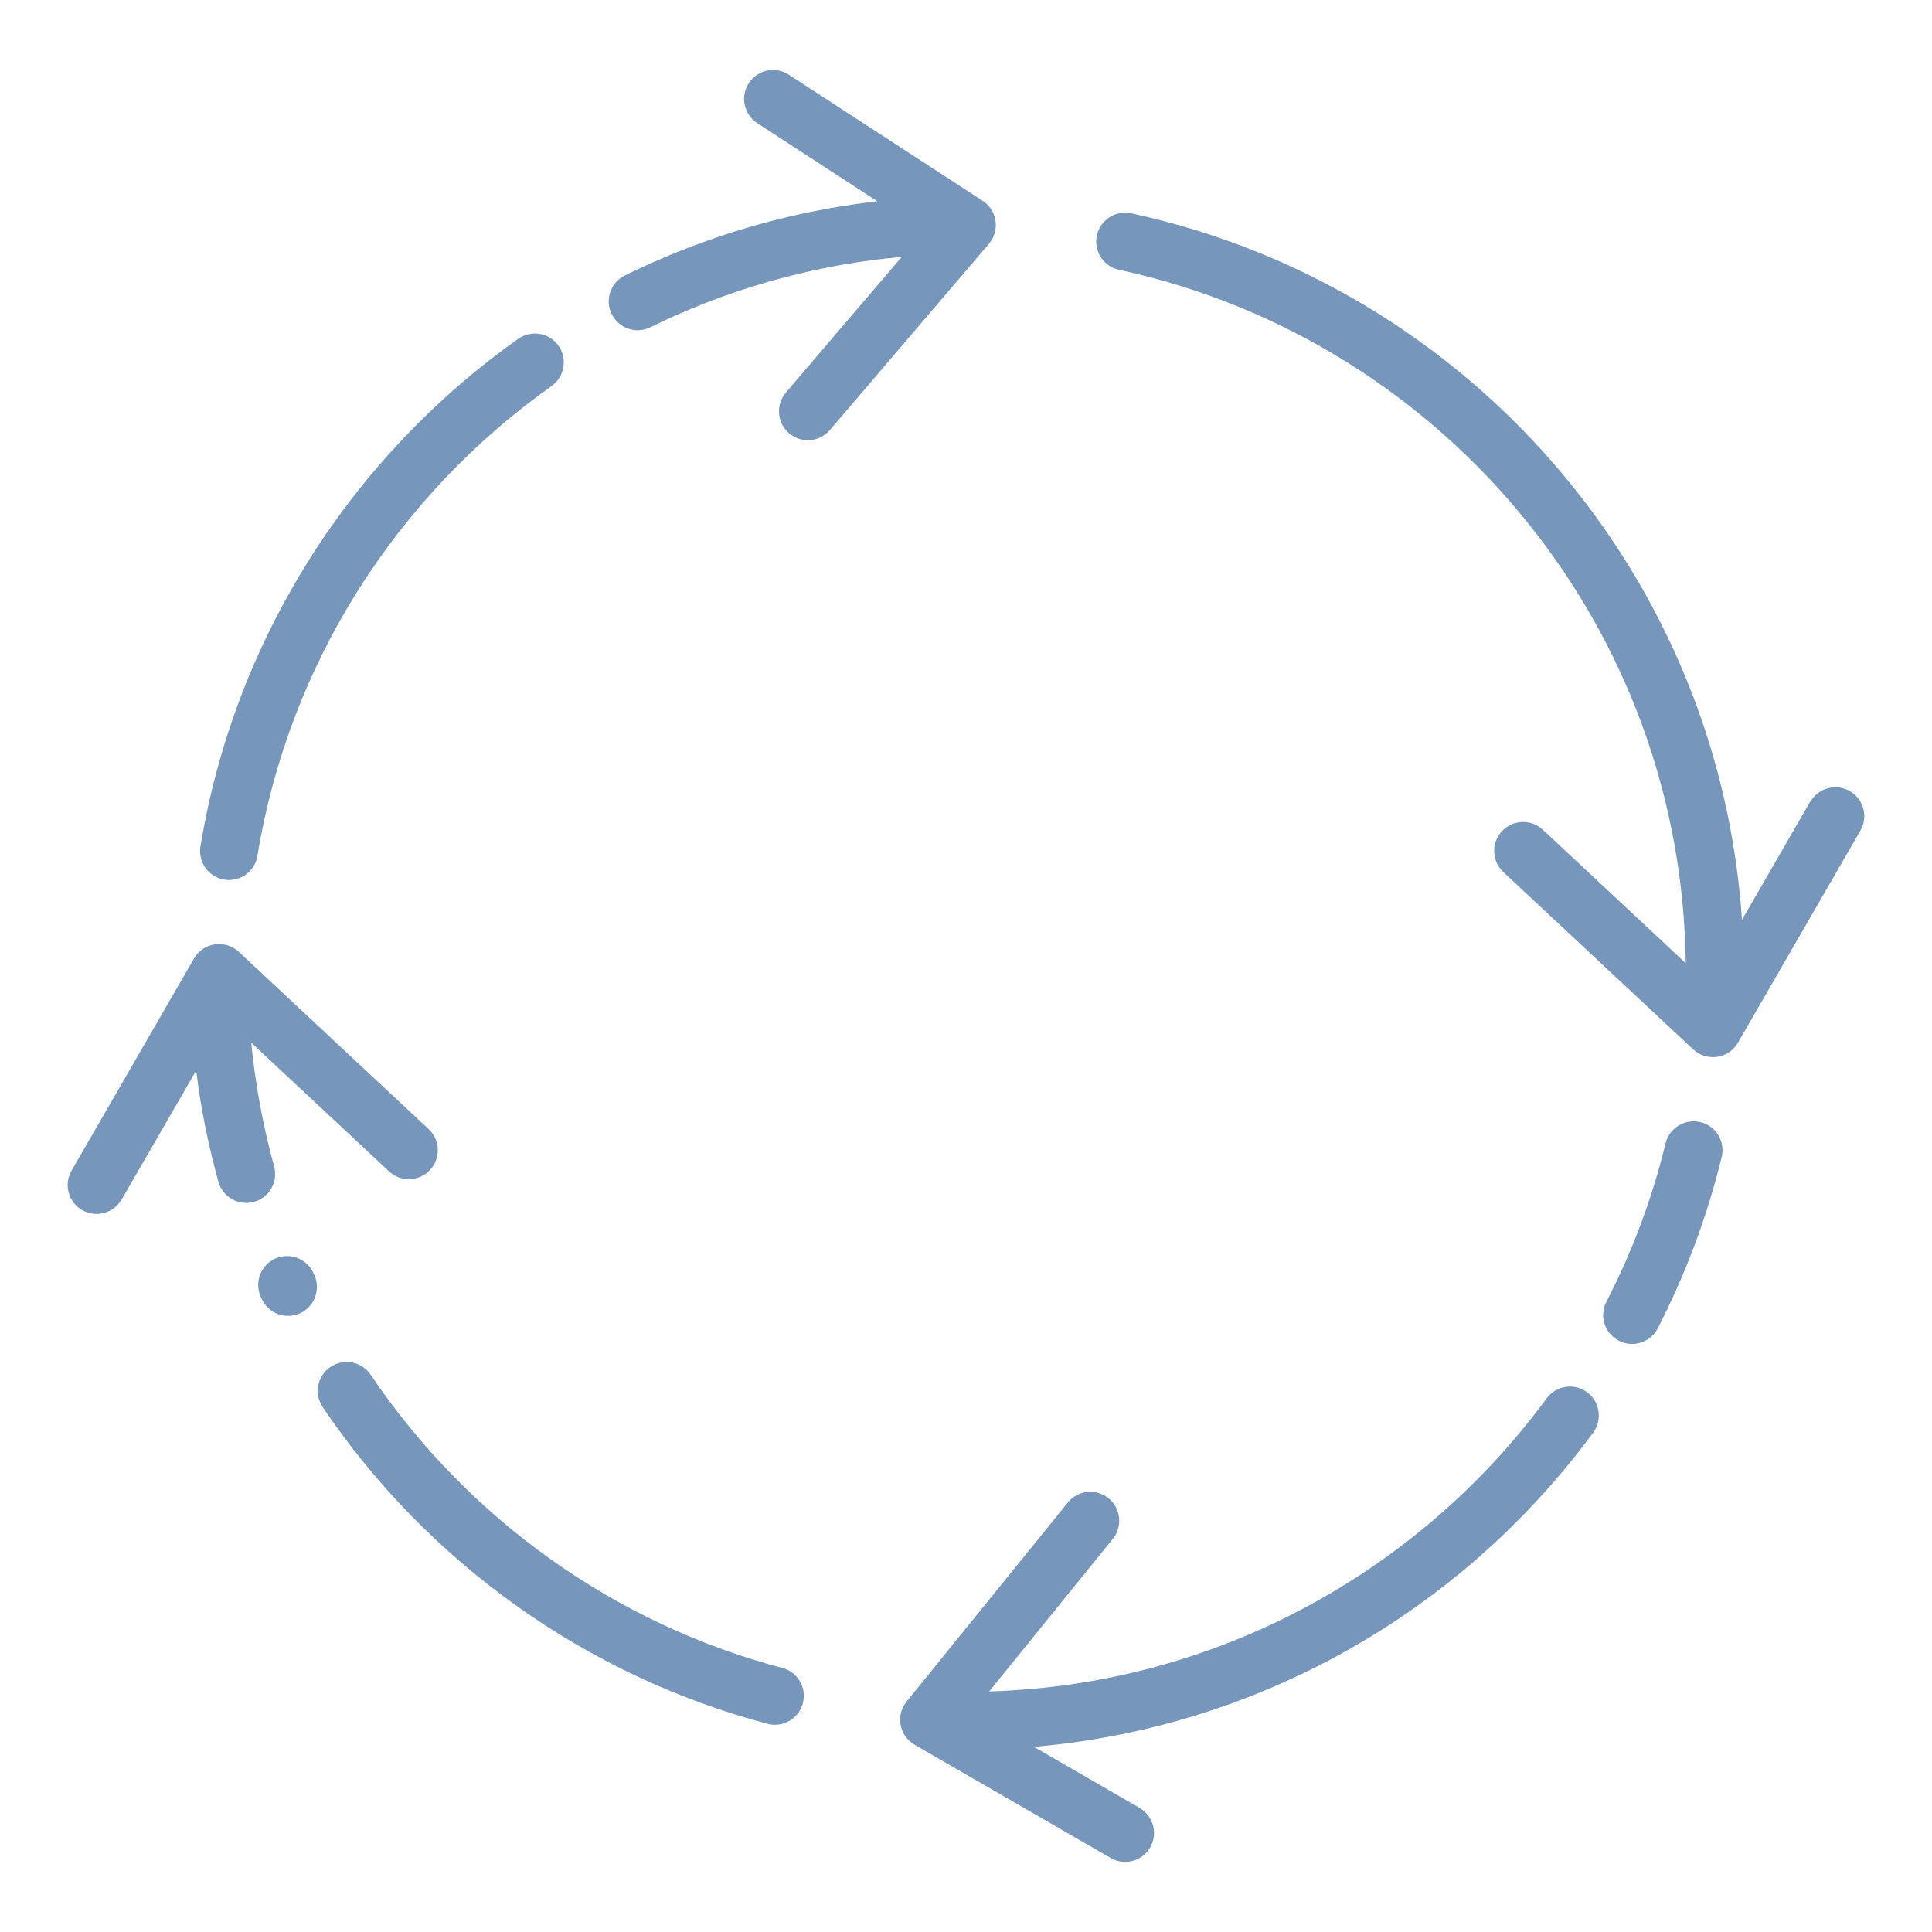
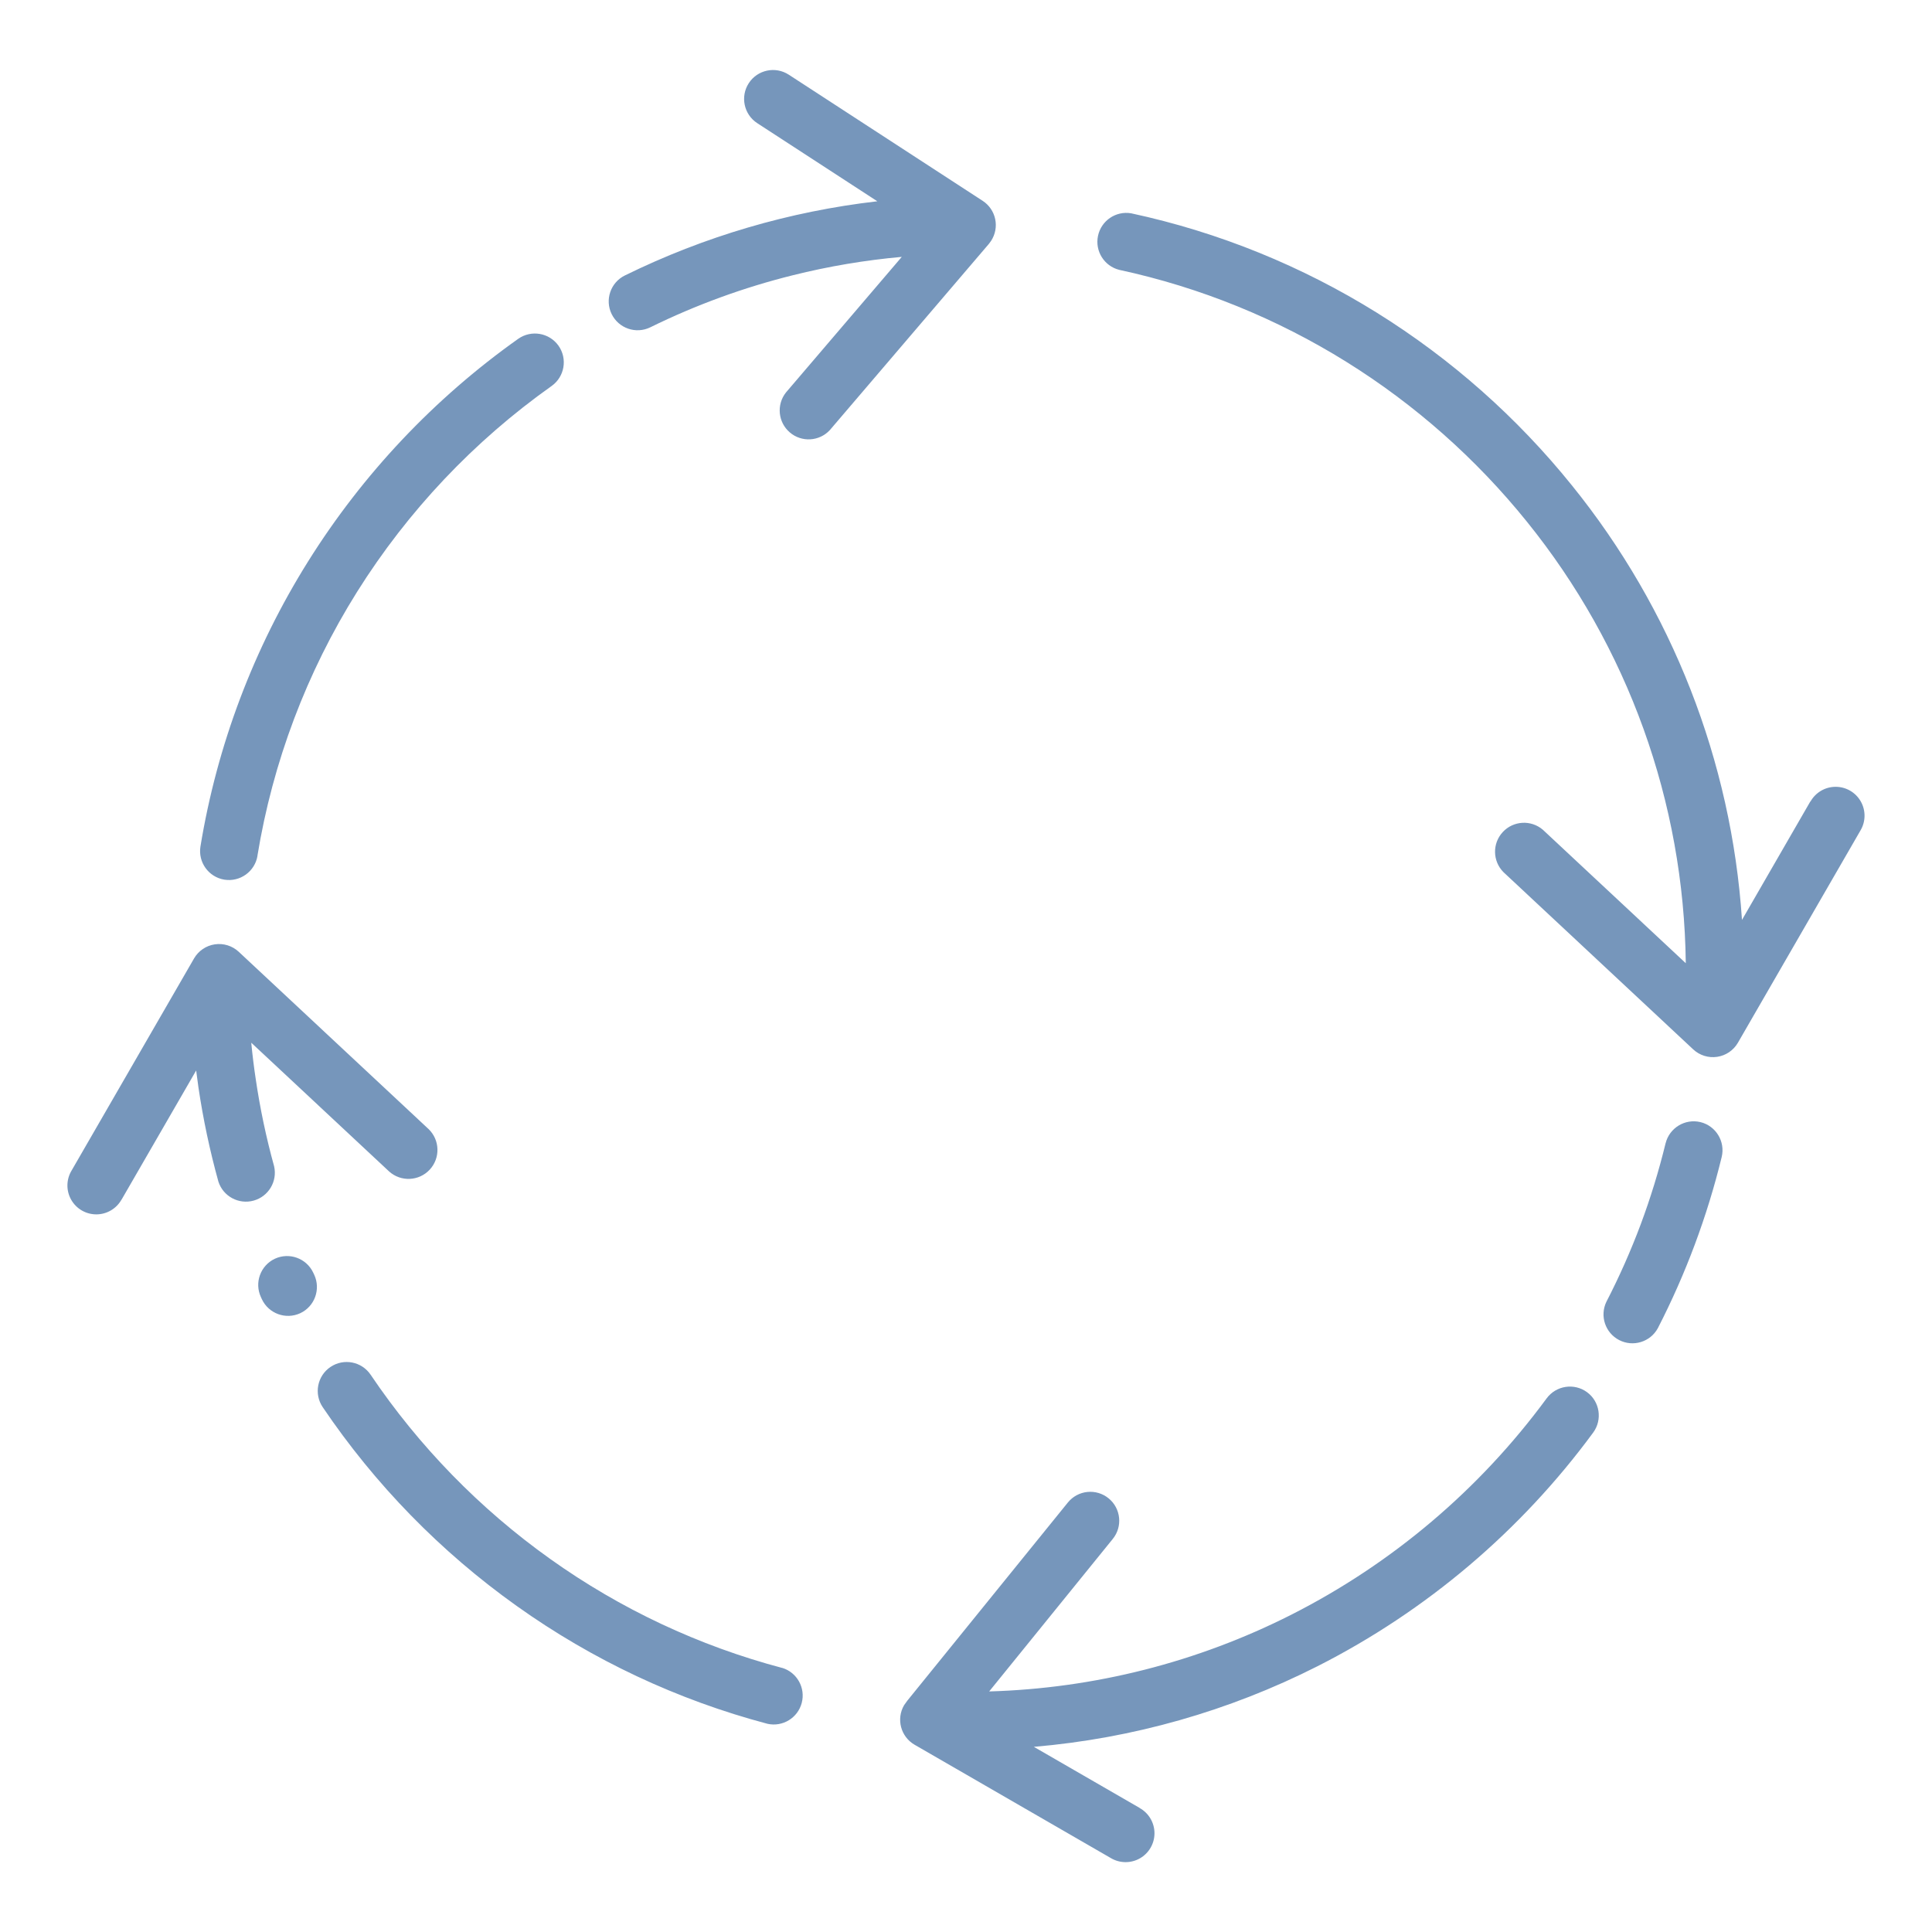
- <svg xmlns="http://www.w3.org/2000/svg" width="99" height="99" viewBox="0 0 99 99" fill="none">
-   <path d="M13.195 43.85C13.063 44.659 12.302 45.204 11.497 45.076C10.689 44.945 10.144 44.183 10.271 43.379C11.138 38.088 13.052 33.138 15.79 28.765C18.594 24.286 22.26 20.407 26.552 17.364C27.217 16.892 28.145 17.047 28.617 17.712C29.089 18.377 28.934 19.305 28.269 19.777C24.286 22.6 20.887 26.193 18.296 30.33C15.763 34.375 13.995 38.95 13.191 43.854L13.195 43.85ZM38.803 6.311C38.118 5.867 37.921 4.946 38.37 4.262C38.815 3.577 39.735 3.38 40.419 3.828L50.354 10.29C51.039 10.735 51.236 11.656 50.787 12.34L50.671 12.499L42.523 22.039C41.989 22.662 41.057 22.731 40.435 22.201C39.812 21.668 39.743 20.736 40.272 20.113L46.209 13.164C44.306 13.334 42.442 13.651 40.632 14.104C38.076 14.738 35.628 15.639 33.323 16.772C32.588 17.132 31.703 16.826 31.343 16.095C30.983 15.361 31.289 14.475 32.02 14.115C34.522 12.886 37.171 11.911 39.92 11.226C41.56 10.82 43.239 10.511 44.956 10.314L38.803 6.311ZM58.398 92.647C59.106 93.057 59.346 93.962 58.936 94.67C58.526 95.378 57.621 95.618 56.913 95.208L46.863 89.403C46.156 88.993 45.916 88.088 46.326 87.38L46.492 87.148L54.721 76.989C55.236 76.355 56.172 76.258 56.806 76.777C57.44 77.291 57.537 78.227 57.019 78.861L50.688 86.673C56.253 86.507 61.5 85.107 66.172 82.74C71.354 80.114 75.836 76.301 79.251 71.657C79.734 70.996 80.663 70.856 81.32 71.336C81.981 71.819 82.121 72.747 81.641 73.405C77.952 78.421 73.11 82.547 67.51 85.382C63.075 87.629 58.167 89.068 52.977 89.512L58.403 92.645L58.398 92.647ZM92.77 41.078C93.18 40.371 94.085 40.131 94.793 40.541C95.501 40.951 95.74 41.856 95.331 42.563L89.054 53.434C88.644 54.141 87.739 54.381 87.031 53.971C86.935 53.913 86.846 53.847 86.765 53.774L77.039 44.69C76.439 44.133 76.404 43.193 76.961 42.594C77.518 41.995 78.458 41.96 79.057 42.517L86.382 49.358C86.274 40.792 83.242 32.925 78.237 26.727C73.044 20.288 65.723 15.632 57.347 13.826C56.546 13.656 56.036 12.867 56.206 12.071C56.376 11.27 57.165 10.76 57.962 10.93C67.019 12.879 74.935 17.91 80.545 24.871C85.526 31.043 88.697 38.735 89.262 47.138L92.766 41.066L92.77 41.078ZM6.228 61.467C5.818 62.174 4.913 62.414 4.205 62.004C3.498 61.594 3.258 60.689 3.668 59.982L9.944 49.111C10.354 48.404 11.259 48.164 11.967 48.574C12.063 48.632 12.152 48.698 12.234 48.771L21.96 57.855C22.559 58.412 22.594 59.352 22.037 59.951C21.48 60.55 20.54 60.585 19.941 60.029L12.876 53.431C12.934 54.054 13.011 54.672 13.104 55.291C13.332 56.83 13.649 58.323 14.047 59.766C14.264 60.55 13.804 61.37 13.015 61.587C12.23 61.803 11.41 61.343 11.193 60.554C10.752 58.969 10.408 57.352 10.168 55.724L10.053 54.854L6.228 61.475L6.228 61.467ZM85.347 58.589C85.54 57.797 86.341 57.309 87.134 57.499C87.927 57.692 88.414 58.493 88.224 59.285C87.853 60.813 87.389 62.313 86.847 63.767C86.294 65.249 85.656 66.683 84.949 68.064C84.574 68.791 83.68 69.077 82.953 68.702C82.226 68.327 81.94 67.434 82.315 66.707C82.976 65.419 83.568 64.092 84.075 62.735C84.577 61.389 85.003 60.001 85.347 58.589L85.347 58.589ZM40.085 85.466C40.874 85.675 41.35 86.483 41.141 87.276C40.932 88.065 40.124 88.541 39.331 88.332C34.656 87.094 30.313 85.025 26.481 82.295C22.583 79.519 19.207 76.061 16.535 72.102C16.078 71.421 16.256 70.501 16.937 70.044C17.617 69.588 18.538 69.766 18.994 70.446C21.473 74.12 24.598 77.322 28.198 79.886C31.744 82.411 35.762 84.329 40.086 85.47L40.085 85.466ZM16.101 65.321C16.445 66.06 16.128 66.942 15.389 67.29C14.65 67.634 13.769 67.317 13.421 66.578L13.37 66.47C13.026 65.731 13.343 64.85 14.082 64.502C14.821 64.157 15.702 64.475 16.05 65.213L16.101 65.321Z" fill="#7696BB" />
+ <svg xmlns="http://www.w3.org/2000/svg" width="99" height="99" fill="none" viewBox="0 0 99 99">
+   <path fill="#7696BB" d="M13.195 43.85a1.484 1.484 0 0 1-1.698 1.226 1.484 1.484 0 0 1-1.226-1.697 39.6 39.6 0 0 1 5.519-14.614 40 40 0 0 1 10.762-11.401 1.484 1.484 0 0 1 2.065.348 1.484 1.484 0 0 1-.348 2.065 37.1 37.1 0 0 0-9.973 10.553 36.6 36.6 0 0 0-5.105 13.524zM38.803 6.311a1.48 1.48 0 1 1 1.617-2.483l9.934 6.463a1.48 1.48 0 0 1 .433 2.05l-.116.158-8.148 9.54a1.482 1.482 0 0 1-2.25-1.926l5.936-6.95a36.5 36.5 0 0 0-5.577.94 36.5 36.5 0 0 0-7.309 2.669c-.735.36-1.62.054-1.98-.677a1.48 1.48 0 0 1 .677-1.98 39.6 39.6 0 0 1 12.936-3.801zm19.595 86.336a1.48 1.48 0 1 1-1.485 2.56l-10.05-5.804a1.48 1.48 0 0 1-.537-2.023l.166-.232 8.23-10.159a1.48 1.48 0 0 1 2.084-.212c.634.514.73 1.45.213 2.084l-6.331 7.812a36.6 36.6 0 0 0 15.484-3.933 37 37 0 0 0 13.08-11.083 1.483 1.483 0 0 1 2.068-.321c.661.483.8 1.411.321 2.069a40 40 0 0 1-14.13 11.977 39.6 39.6 0 0 1-14.534 4.13l5.426 3.133zM92.77 41.078a1.48 1.48 0 1 1 2.56 1.485l-6.276 10.87a1.48 1.48 0 0 1-2.29.34L77.04 44.69a1.484 1.484 0 0 1 2.018-2.173l7.325 6.84a36.66 36.66 0 0 0-8.145-22.63c-5.193-6.439-12.514-11.095-20.89-12.9a1.482 1.482 0 0 1 .615-2.897c9.057 1.949 16.973 6.98 22.583 13.94a39.6 39.6 0 0 1 8.717 22.268l3.504-6.072zM6.228 61.467a1.48 1.48 0 1 1-2.56-1.485l6.276-10.87a1.48 1.48 0 0 1 2.29-.34l9.726 9.083a1.484 1.484 0 0 1-2.02 2.174l-7.065-6.598q.089.933.229 1.86a37 37 0 0 0 .943 4.475 1.482 1.482 0 0 1-2.854.788 40 40 0 0 1-1.024-4.83l-.117-.87-3.824 6.62zm79.12-2.878a1.485 1.485 0 0 1 1.786-1.09c.793.193 1.28.994 1.09 1.786a39.8 39.8 0 0 1-3.275 8.779 1.482 1.482 0 0 1-2.634-1.357 37 37 0 0 0 1.76-3.972 37 37 0 0 0 1.272-4.146M40.084 85.466a1.483 1.483 0 0 1-.754 2.866 39.6 39.6 0 0 1-12.85-6.037 40 40 0 0 1-9.946-10.193 1.481 1.481 0 1 1 2.46-1.655 37 37 0 0 0 9.203 9.439 36.6 36.6 0 0 0 11.888 5.584zM16.101 65.321c.344.739.027 1.62-.712 1.969a1.484 1.484 0 0 1-1.968-.712l-.05-.108a1.484 1.484 0 0 1 .711-1.968 1.484 1.484 0 0 1 1.968.711z" />
</svg>
